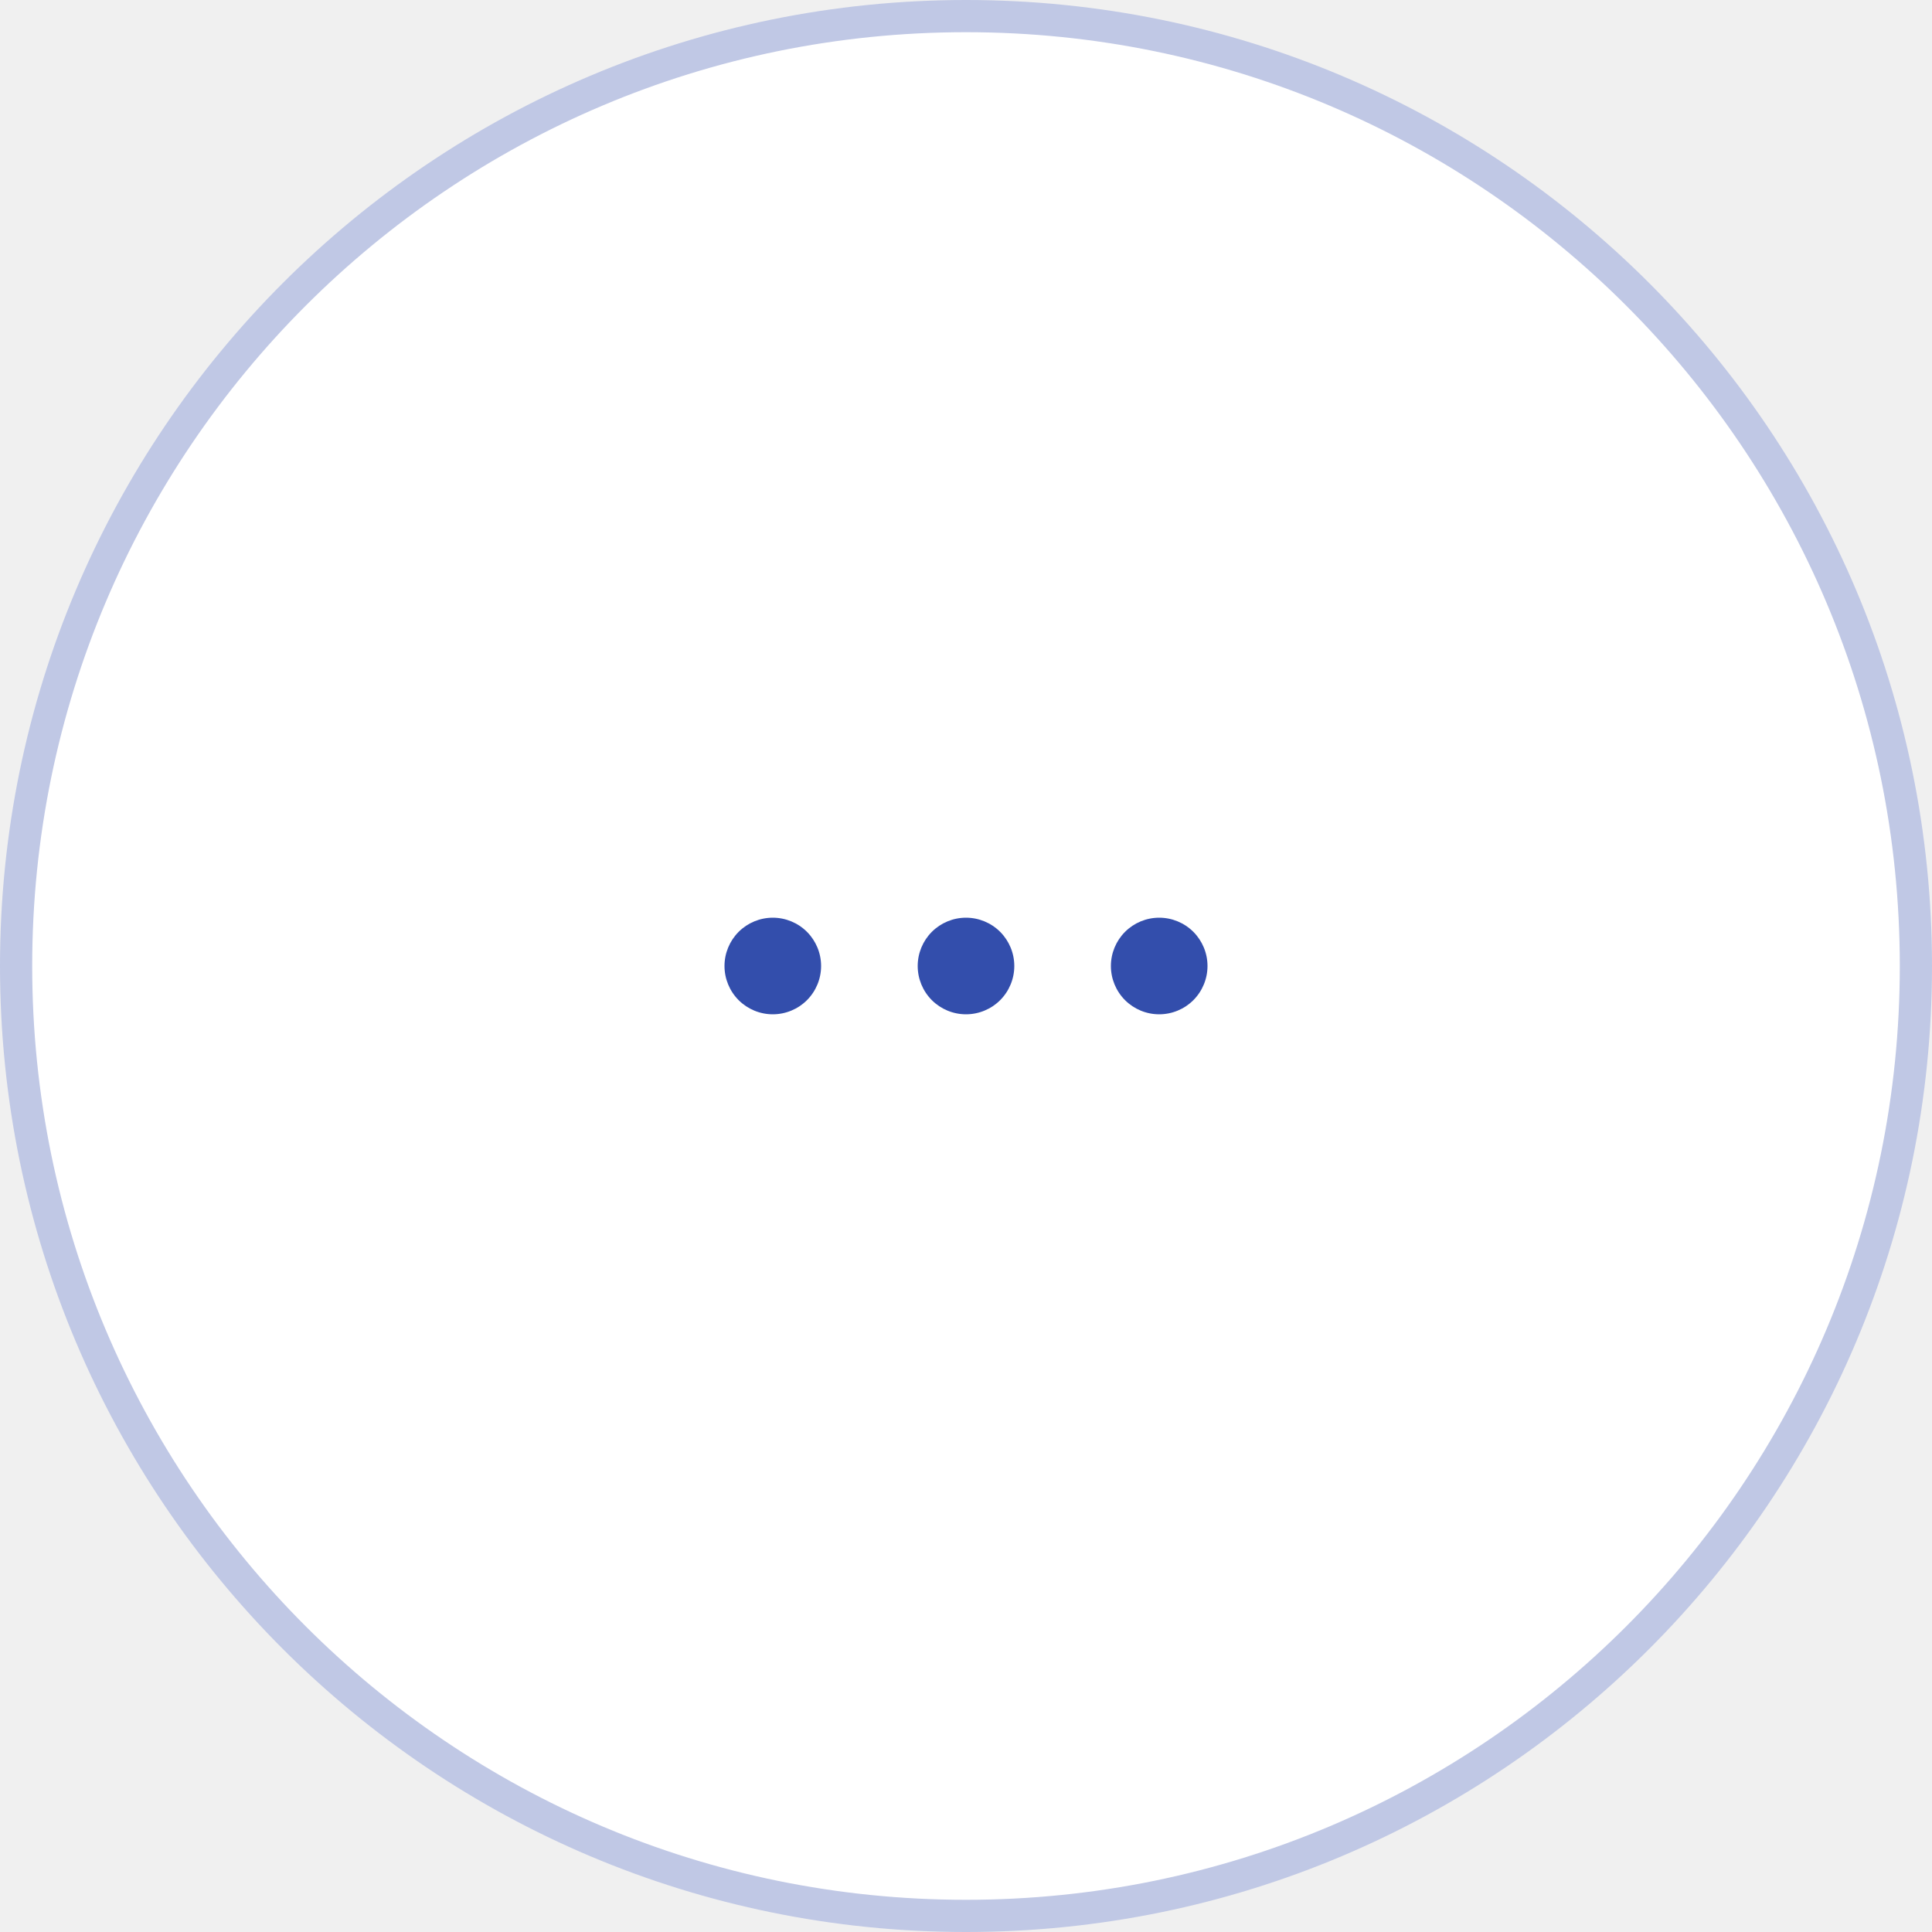
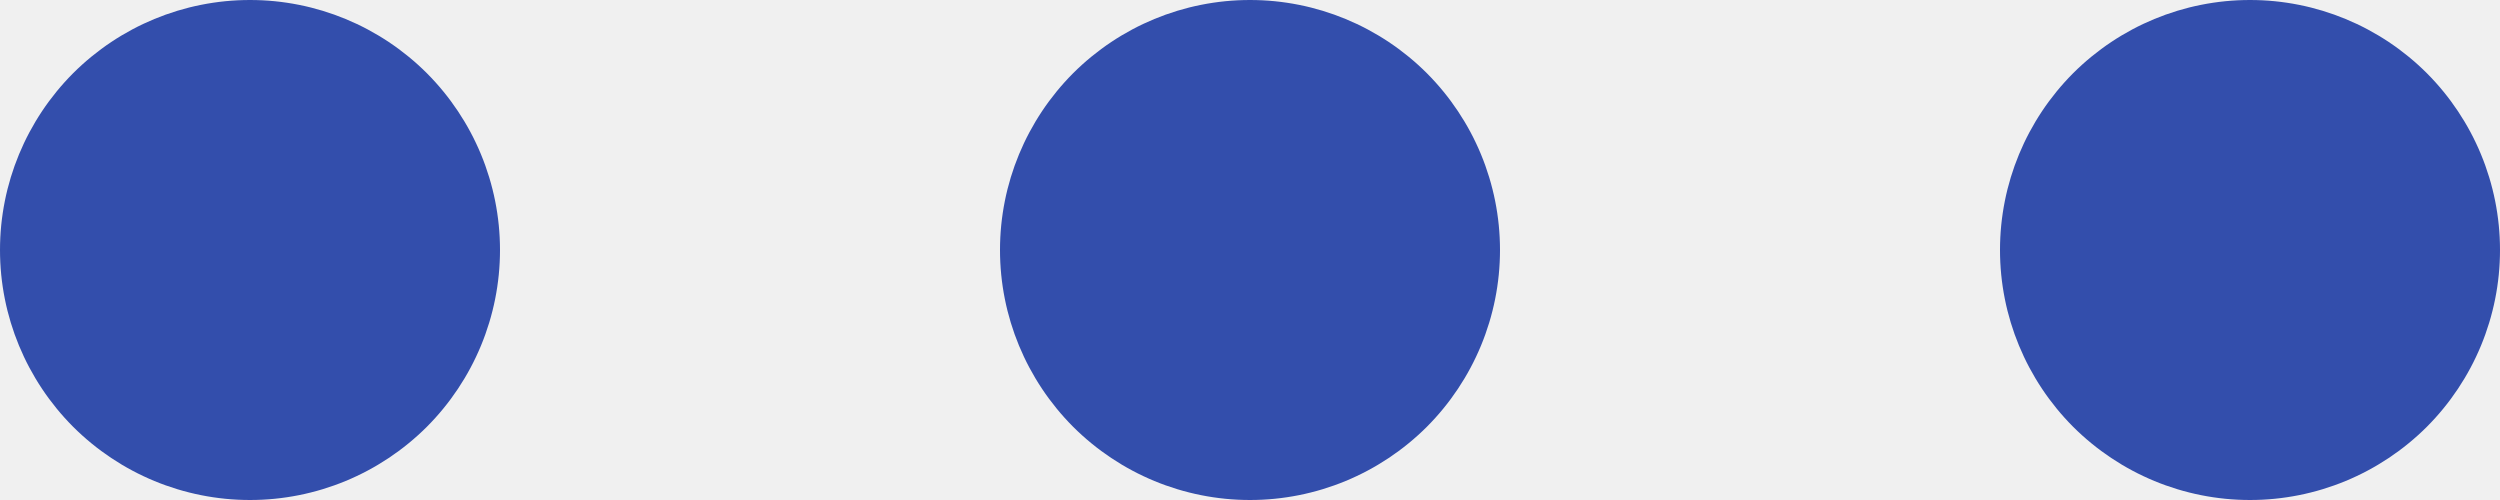
- <svg xmlns="http://www.w3.org/2000/svg" width="60" height="60" viewBox="0 0 60 60" fill="none">
-   <rect x="-0.5" y="0.5" width="59" height="59" rx="29.5" transform="matrix(-1 0 0 1 59 0)" fill="white" />
-   <rect x="-0.5" y="0.5" width="59" height="59" rx="29.5" transform="matrix(-1 0 0 1 59 0)" stroke="#C0C8E5" />
-   <path d="M34.5 30C34.5 29.602 34.658 29.221 34.939 28.939C35.221 28.658 35.602 28.5 36 28.5C36.398 28.5 36.779 28.658 37.061 28.939C37.342 29.221 37.5 29.602 37.5 30C37.5 30.398 37.342 30.779 37.061 31.061C36.779 31.342 36.398 31.5 36 31.5C35.602 31.5 35.221 31.342 34.939 31.061C34.658 30.779 34.5 30.398 34.5 30ZM28.5 30C28.5 29.602 28.658 29.221 28.939 28.939C29.221 28.658 29.602 28.5 30 28.5C30.398 28.5 30.779 28.658 31.061 28.939C31.342 29.221 31.5 29.602 31.5 30C31.5 30.398 31.342 30.779 31.061 31.061C30.779 31.342 30.398 31.5 30 31.5C29.602 31.5 29.221 31.342 28.939 31.061C28.658 30.779 28.5 30.398 28.5 30ZM22.5 30C22.5 29.602 22.658 29.221 22.939 28.939C23.221 28.658 23.602 28.5 24 28.5C24.398 28.5 24.779 28.658 25.061 28.939C25.342 29.221 25.5 29.602 25.5 30C25.5 30.398 25.342 30.779 25.061 31.061C24.779 31.342 24.398 31.5 24 31.5C23.602 31.5 23.221 31.342 22.939 31.061C22.658 30.779 22.5 30.398 22.5 30Z" fill="#334EAC" />
+ <svg xmlns="http://www.w3.org/2000/svg" width="15" height="3" viewBox="0 0 15 3" fill="none">
+   <path d="M12 1.5C12 1.102 12.158 0.721 12.439 0.439C12.721 0.158 13.102 0 13.5 0C13.898 0 14.279 0.158 14.561 0.439C14.842 0.721 15 1.102 15 1.5C15 1.898 14.842 2.279 14.561 2.561C14.279 2.842 13.898 3 13.5 3C13.102 3 12.721 2.842 12.439 2.561C12.158 2.279 12 1.898 12 1.5ZM6 1.5C6 1.102 6.158 0.721 6.439 0.439C6.721 0.158 7.102 0 7.5 0C7.898 0 8.279 0.158 8.561 0.439C8.842 0.721 9 1.102 9 1.5C9 1.898 8.842 2.279 8.561 2.561C8.279 2.842 7.898 3 7.5 3C7.102 3 6.721 2.842 6.439 2.561C6.158 2.279 6 1.898 6 1.5ZM0 1.5C0 1.102 0.158 0.721 0.439 0.439C0.721 0.158 1.102 0 1.5 0C1.898 0 2.279 0.158 2.561 0.439C2.842 0.721 3 1.102 3 1.5C3 1.898 2.842 2.279 2.561 2.561C2.279 2.842 1.898 3 1.5 3C1.102 3 0.721 2.842 0.439 2.561C0.158 2.279 0 1.898 0 1.5Z" fill="#334EAC" />
</svg>
